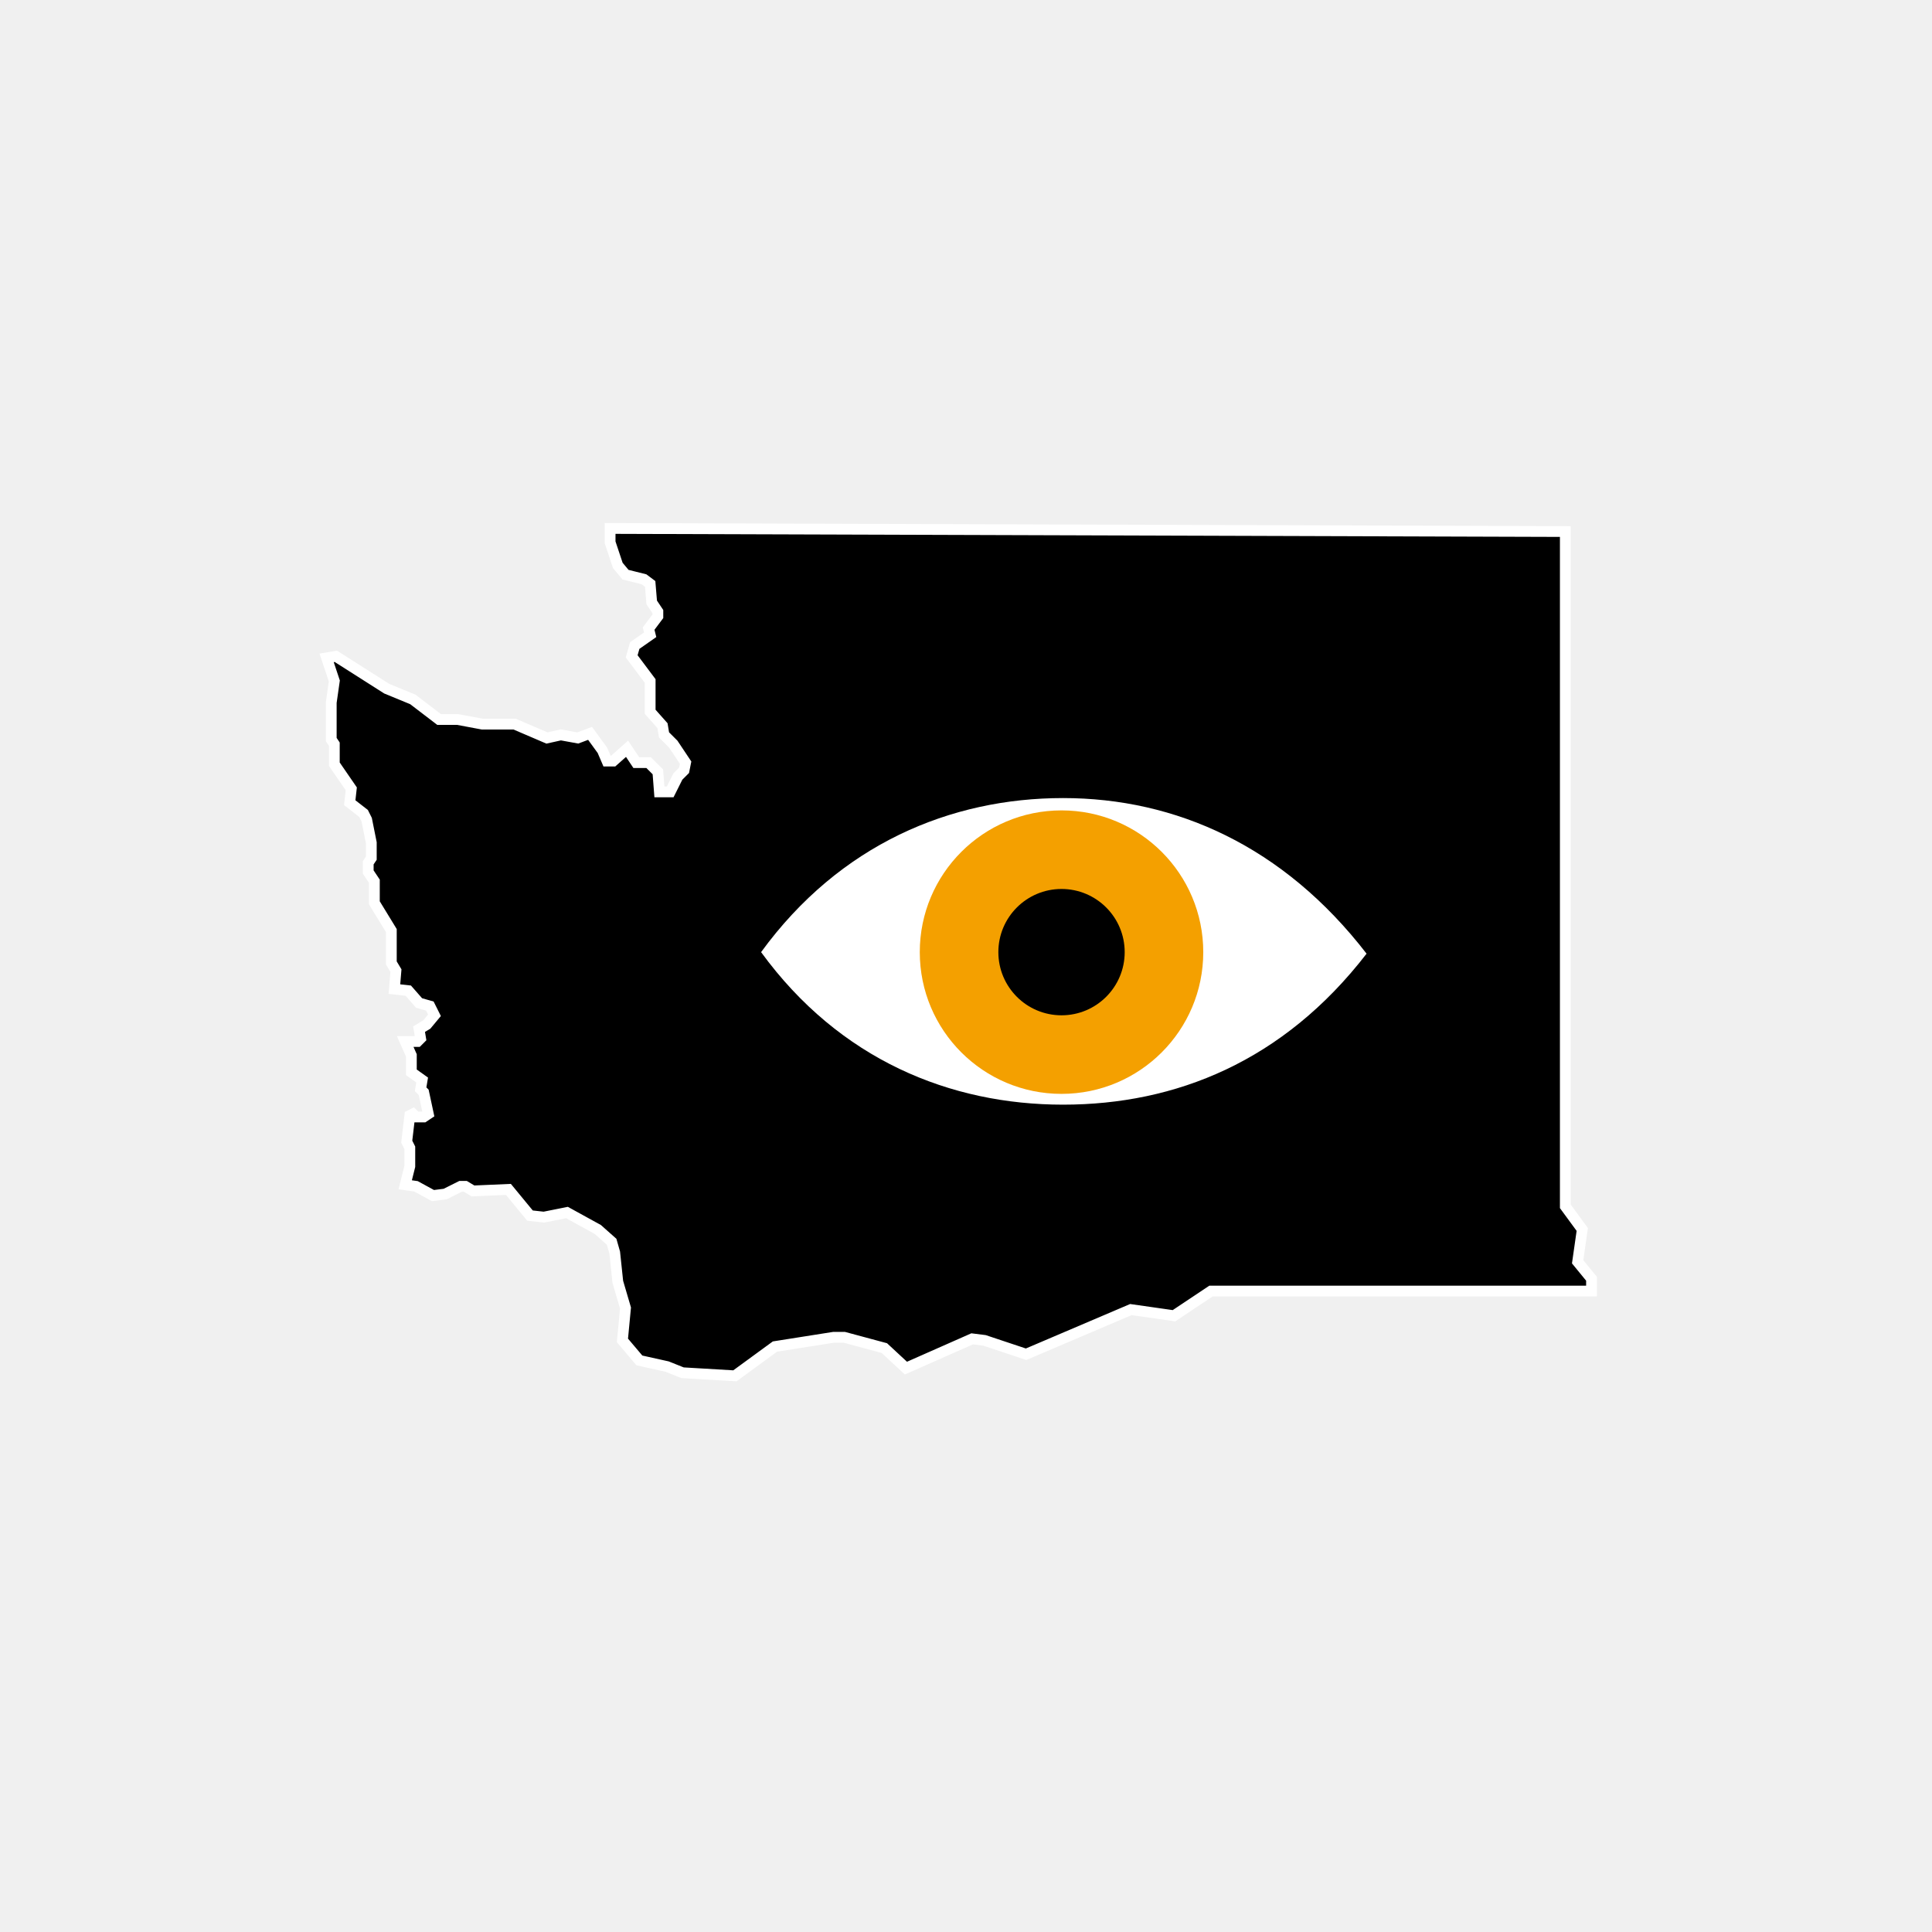
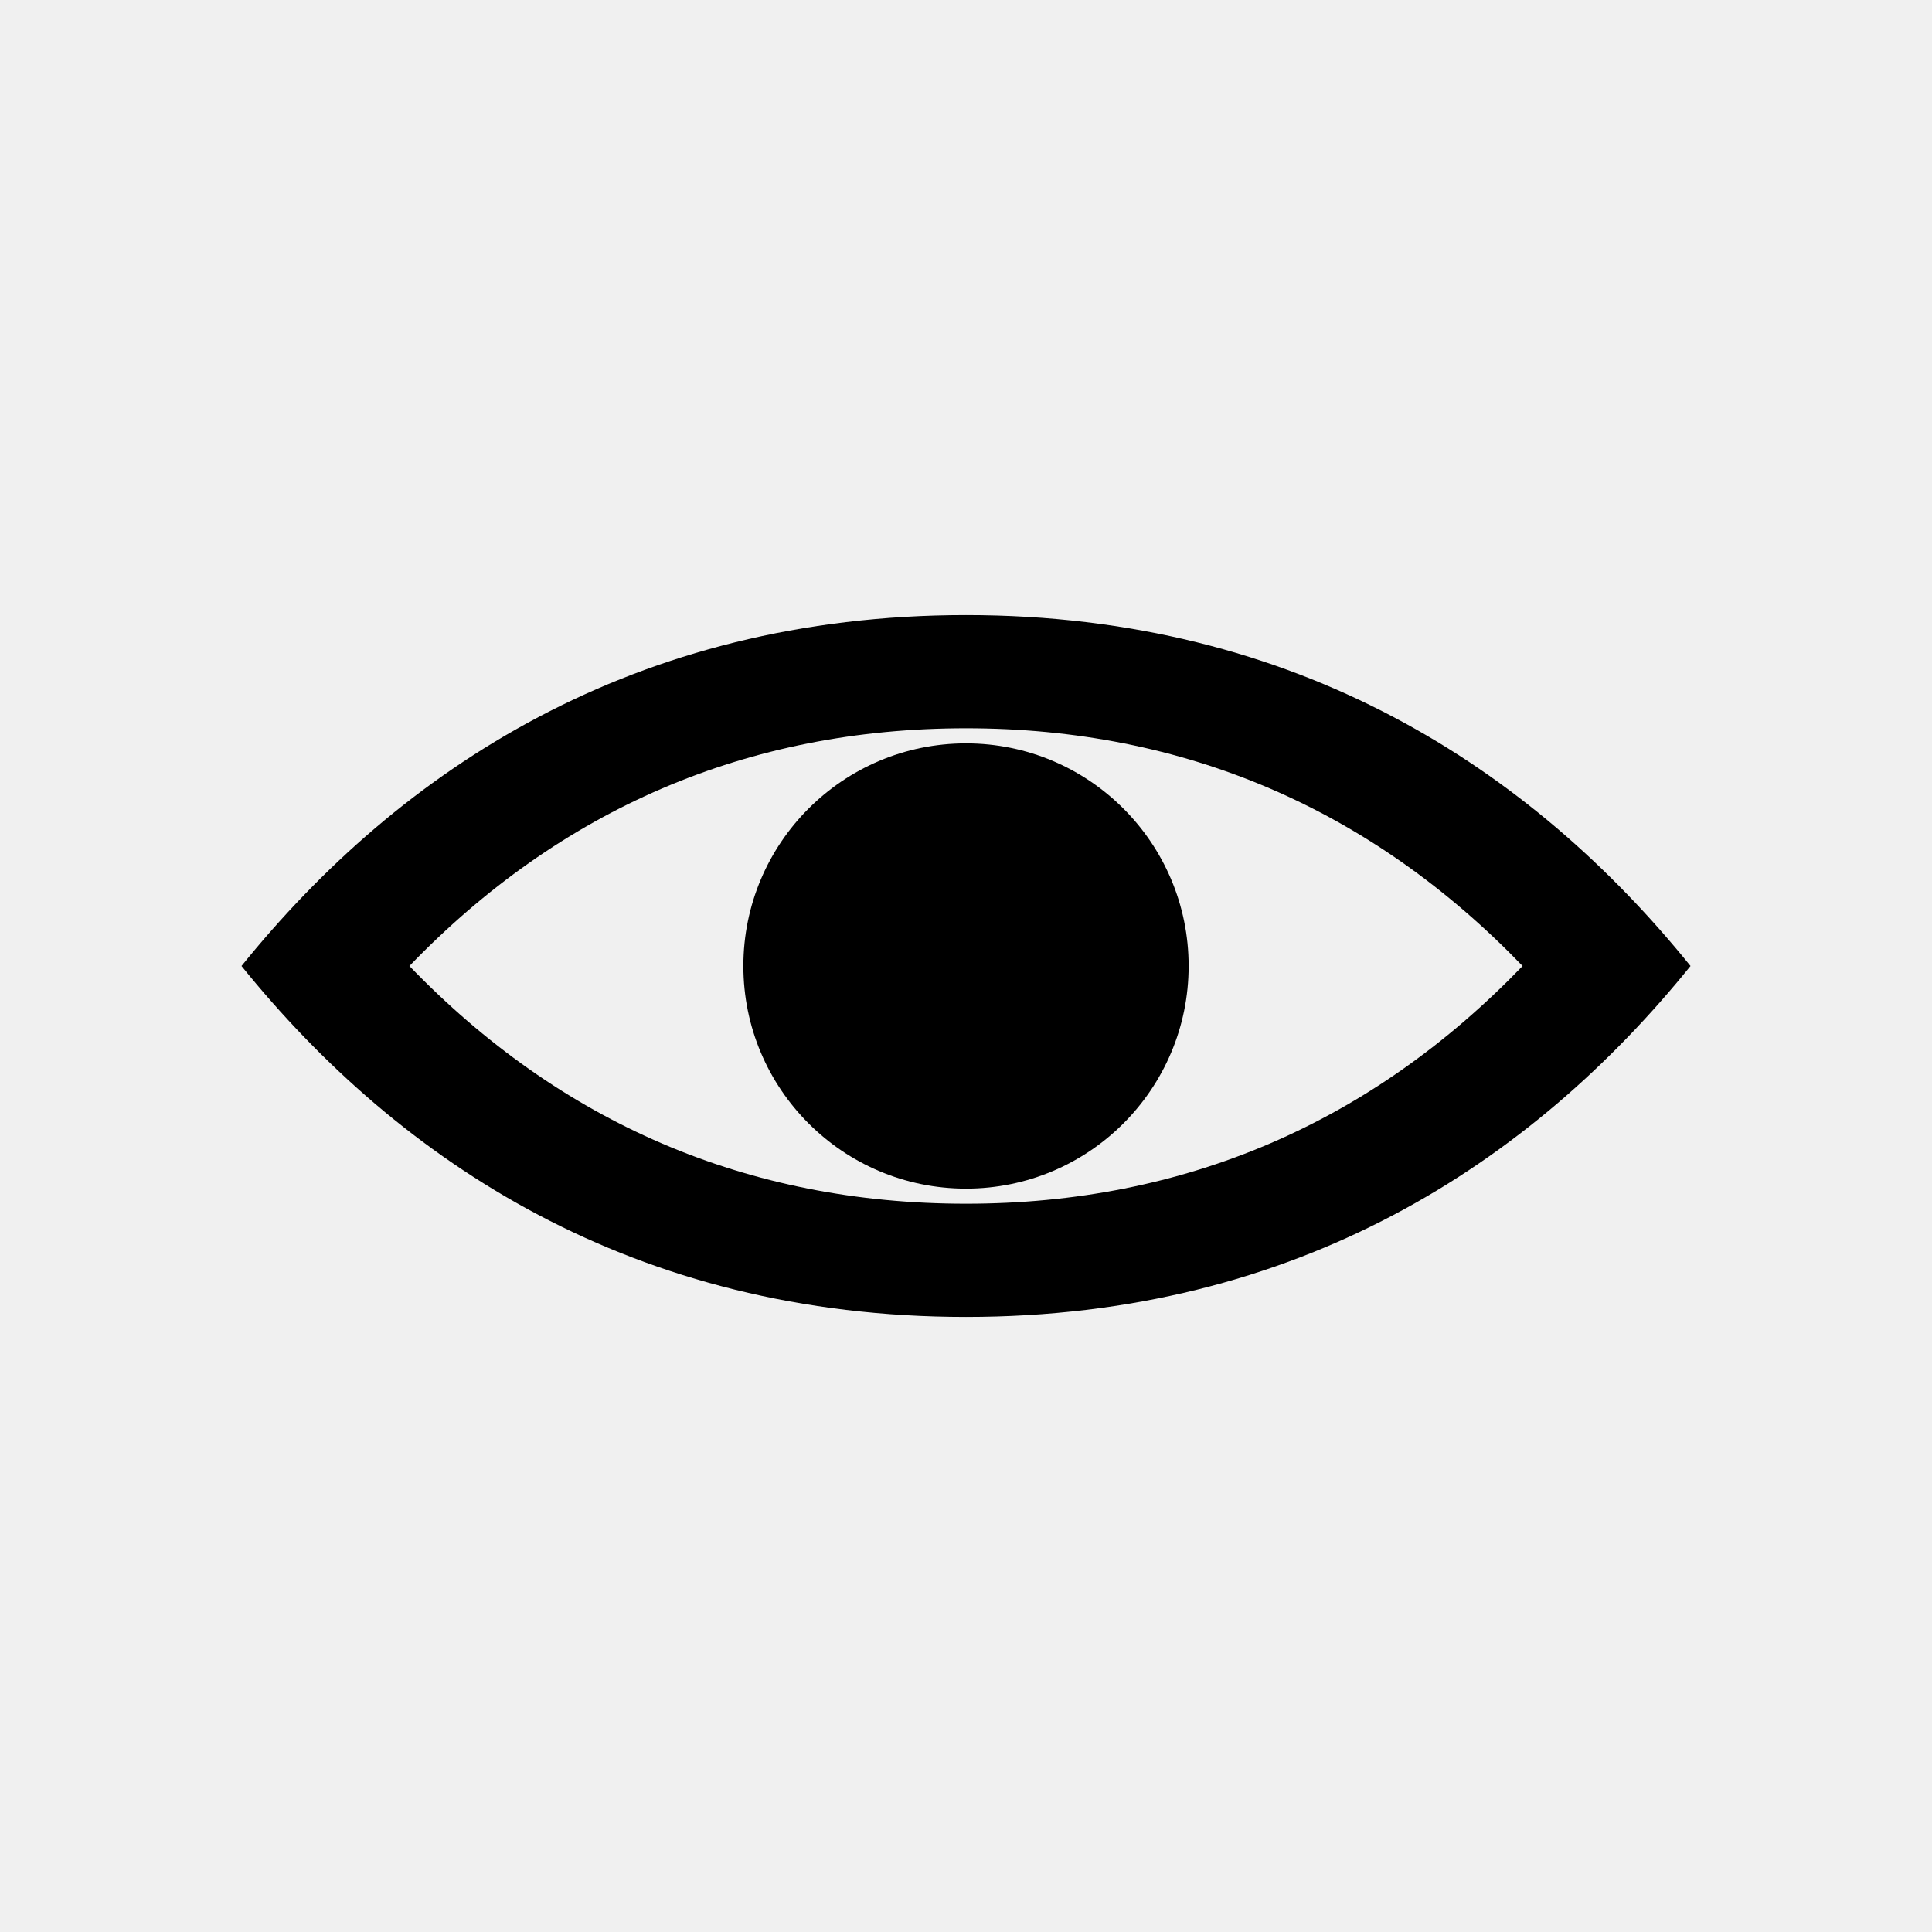
- <svg xmlns="http://www.w3.org/2000/svg" width="1254" height="1254" viewBox="0 0 1254 1254" role="img" aria-label="Washington state eye logo with transparent outside">
-   <path id="washington-fill" d="M 212 427 L 218 426 L 251 447 L 268 454 L 285 467 L 297 467 L 313 470 L 334 470 L 355 479 L 364 477 L 375 479 L 383 476 L 391 487 L 394 494 L 398 494 L 407 486 L 413 495 L 421 495 L 427 501 L 428 514 L 435 514 L 440 504 L 444 500 L 445 495 L 437 483 L 431 477 L 430 471 L 422 462 L 422 442 L 410 426 L 412 419 L 422 412 L 421 408 L 427 400 L 427 397 L 423 391 L 422 379 L 418 376 L 406 373 L 401 367 L 396 352 L 396 343 L 1016 345 L 1016 783 L 1027 798 L 1024 819 L 1033 830 L 1033 838 L 786 838 L 762 854 L 734 850 L 666 879 L 639 870 L 631 869 L 588 888 L 574 875 L 548 868 L 541 868 L 503 874 L 477 893 L 443 891 L 433 887 L 415 883 L 404 870 L 406 849 L 401 832 L 399 813 L 397 806 L 388 798 L 368 787 L 353 790 L 344 789 L 330 772 L 307 773 L 302 770 L 299 770 L 289 775 L 281 776 L 270 770 L 263 769 L 266 757 L 266 745 L 264 741 L 266 724 L 268 723 L 270 725 L 275 725 L 278 723 L 275 709 L 273 707 L 274 701 L 267 696 L 267 685 L 263 676 L 271 676 L 273 674 L 272 668 L 277 665 L 282 659 L 279 653 L 272 651 L 265 643 L 256 642 L 257 630 L 254 625 L 254 604 L 243 586 L 243 572 L 239 566 L 239 560 L 241 557 L 241 547 L 238 532 L 236 528 L 227 521 L 228 512 L 217 496 L 217 483 L 215 480 L 215 456 L 217 442 Z" fill="#000000" stroke="#FFFFFF" stroke-width="7" stroke-linejoin="miter" />
-   <path id="eye-sclera" d="M 494 618 C 545 548, 617 518, 690 518 C 763 518, 833 549, 887 619 C 833 689, 763 717, 690 717 C 617 717, 545 688, 494 618 Z" fill="#FFFFFF" />
-   <circle id="iris" cx="689" cy="618" r="92" fill="#F4A000" />
-   <circle id="pupil" cx="689" cy="618" r="41" fill="#000000" />
+ <svg xmlns="http://www.w3.org/2000/svg" viewBox="0 0 1024 1024" role="img" aria-label="Out Of Sight logo">
+   <path fill="#000000" d="M512 326c-176 0-300 82-384 186 84 104 208 186 384 186s300-82 384-186c-84-104-208-186-384-186Zm0 312c-116 0-215-43-295-126 80-83 179-126 295-126s215 43 295 126c-80 83-179 126-295 126Z" />
+   <circle cx="512" cy="512" r="118" fill="#000000" />
</svg>
